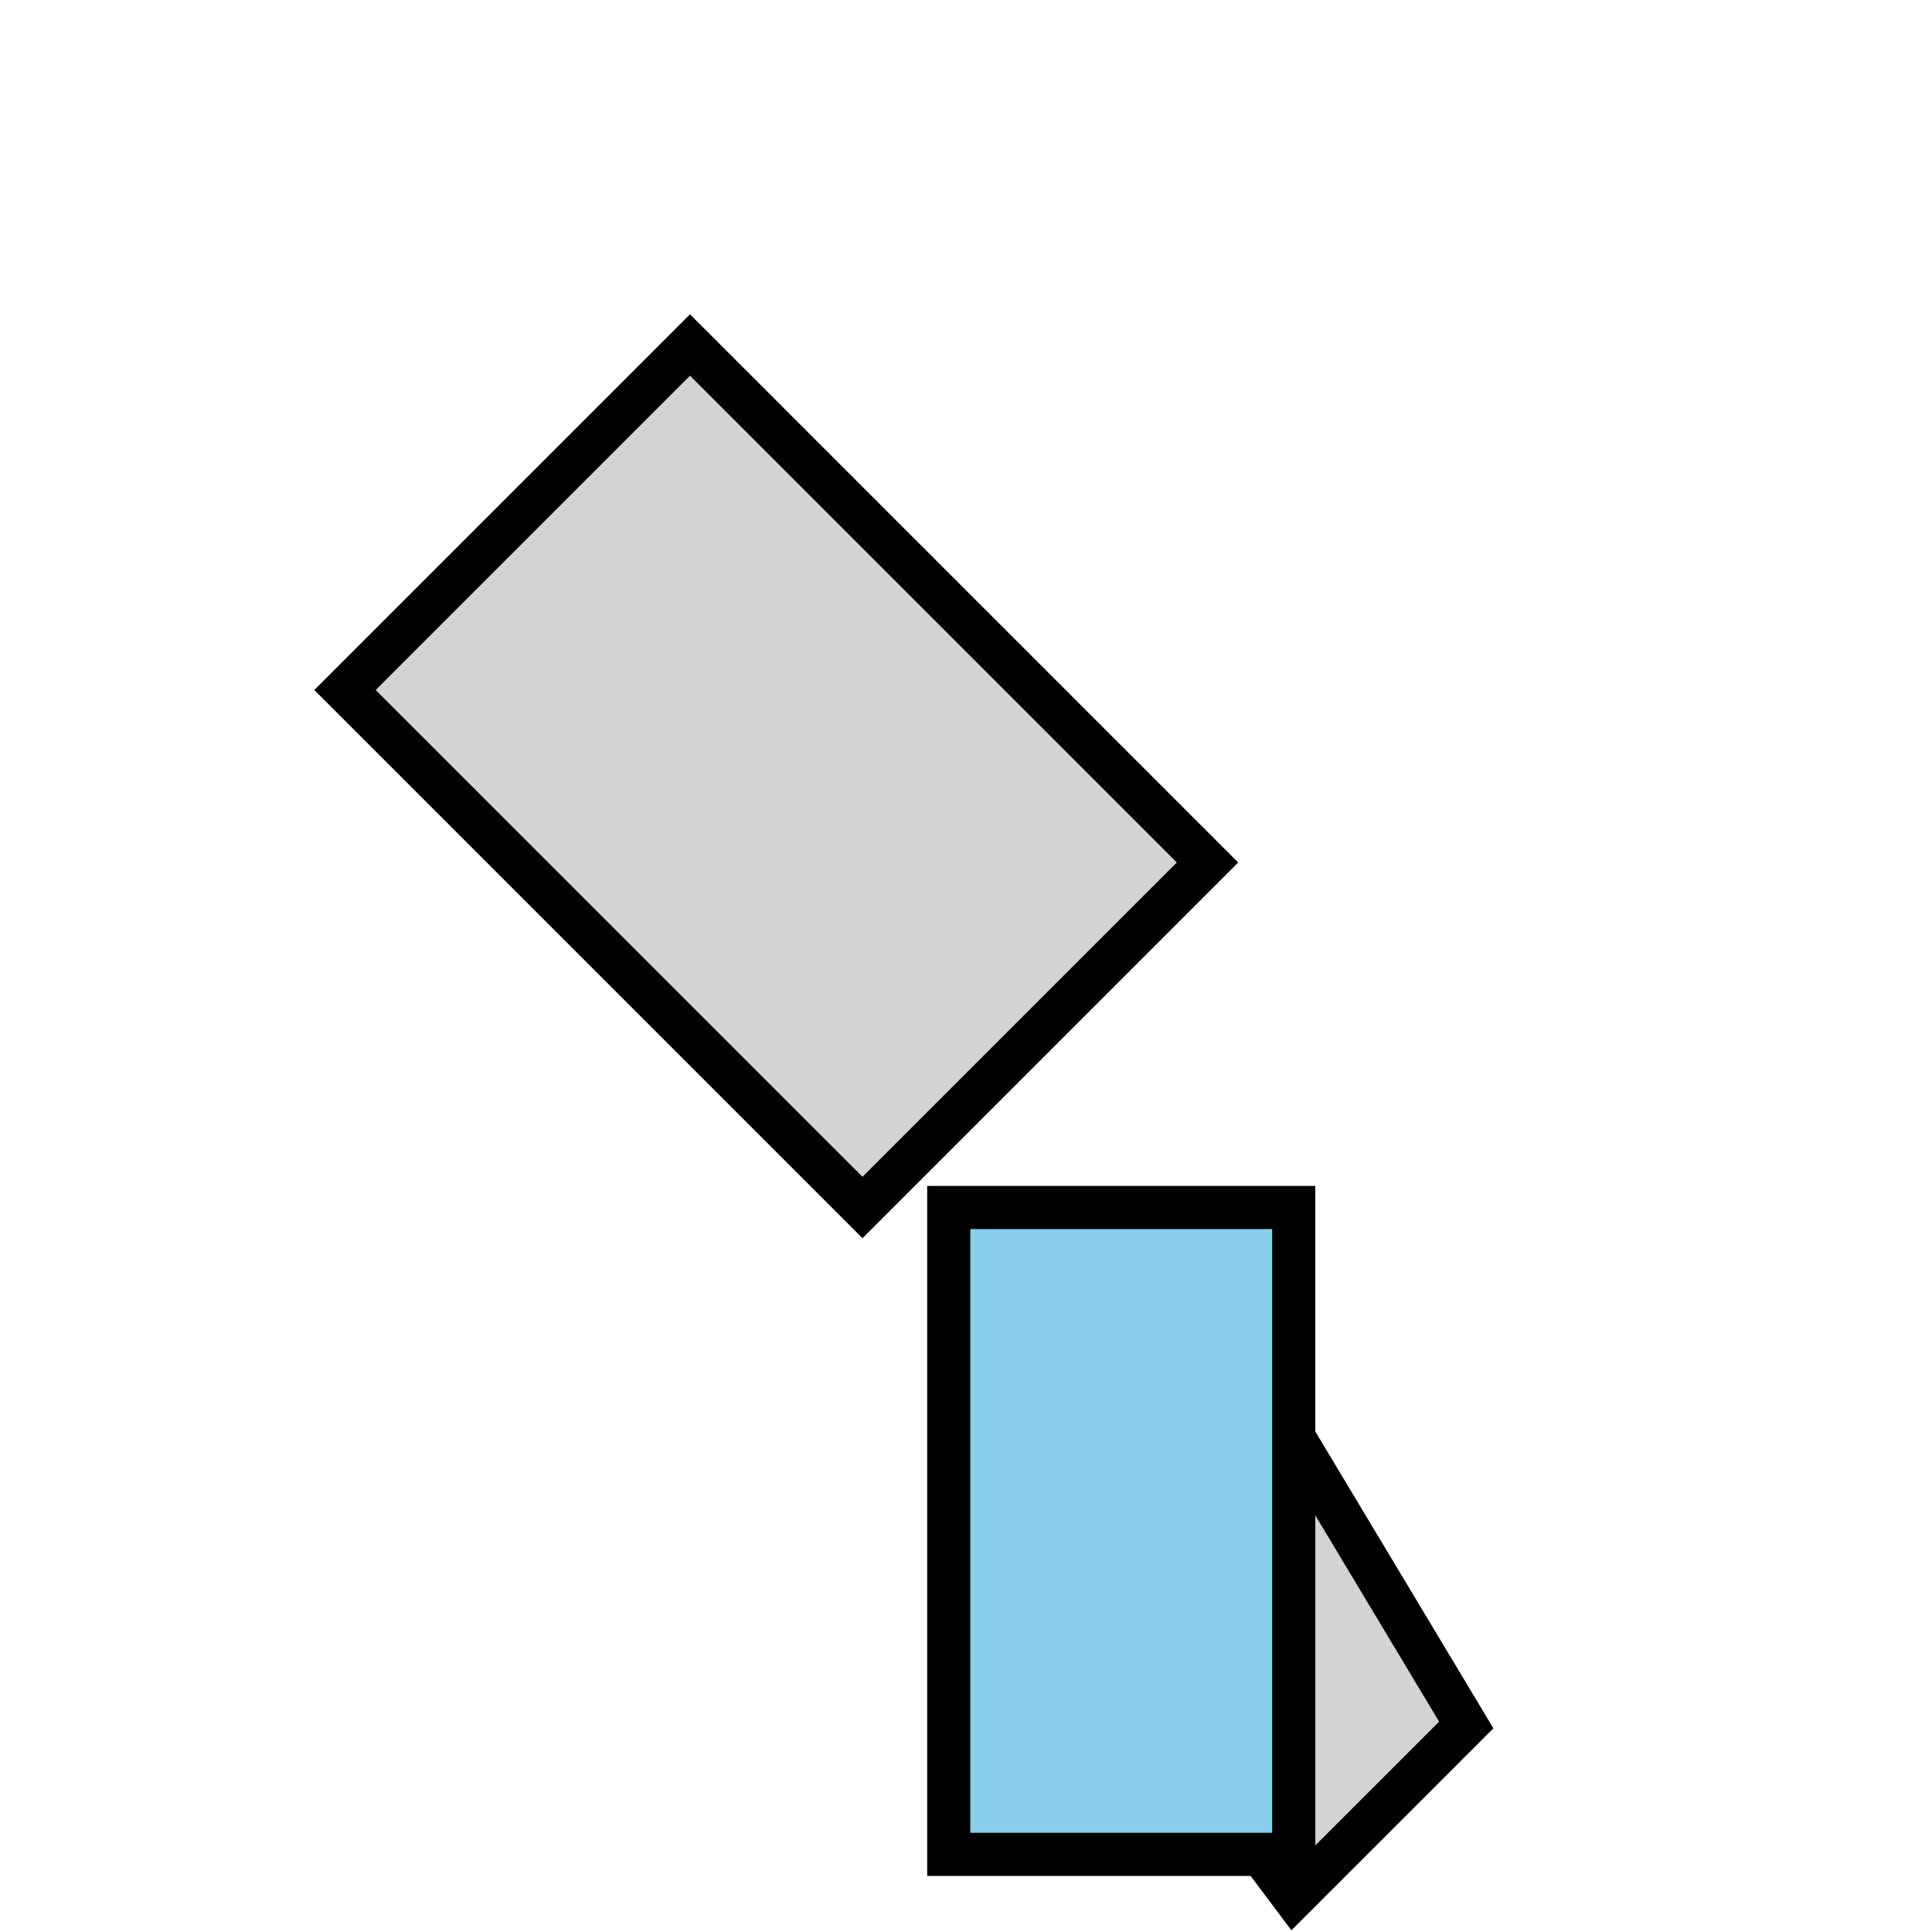
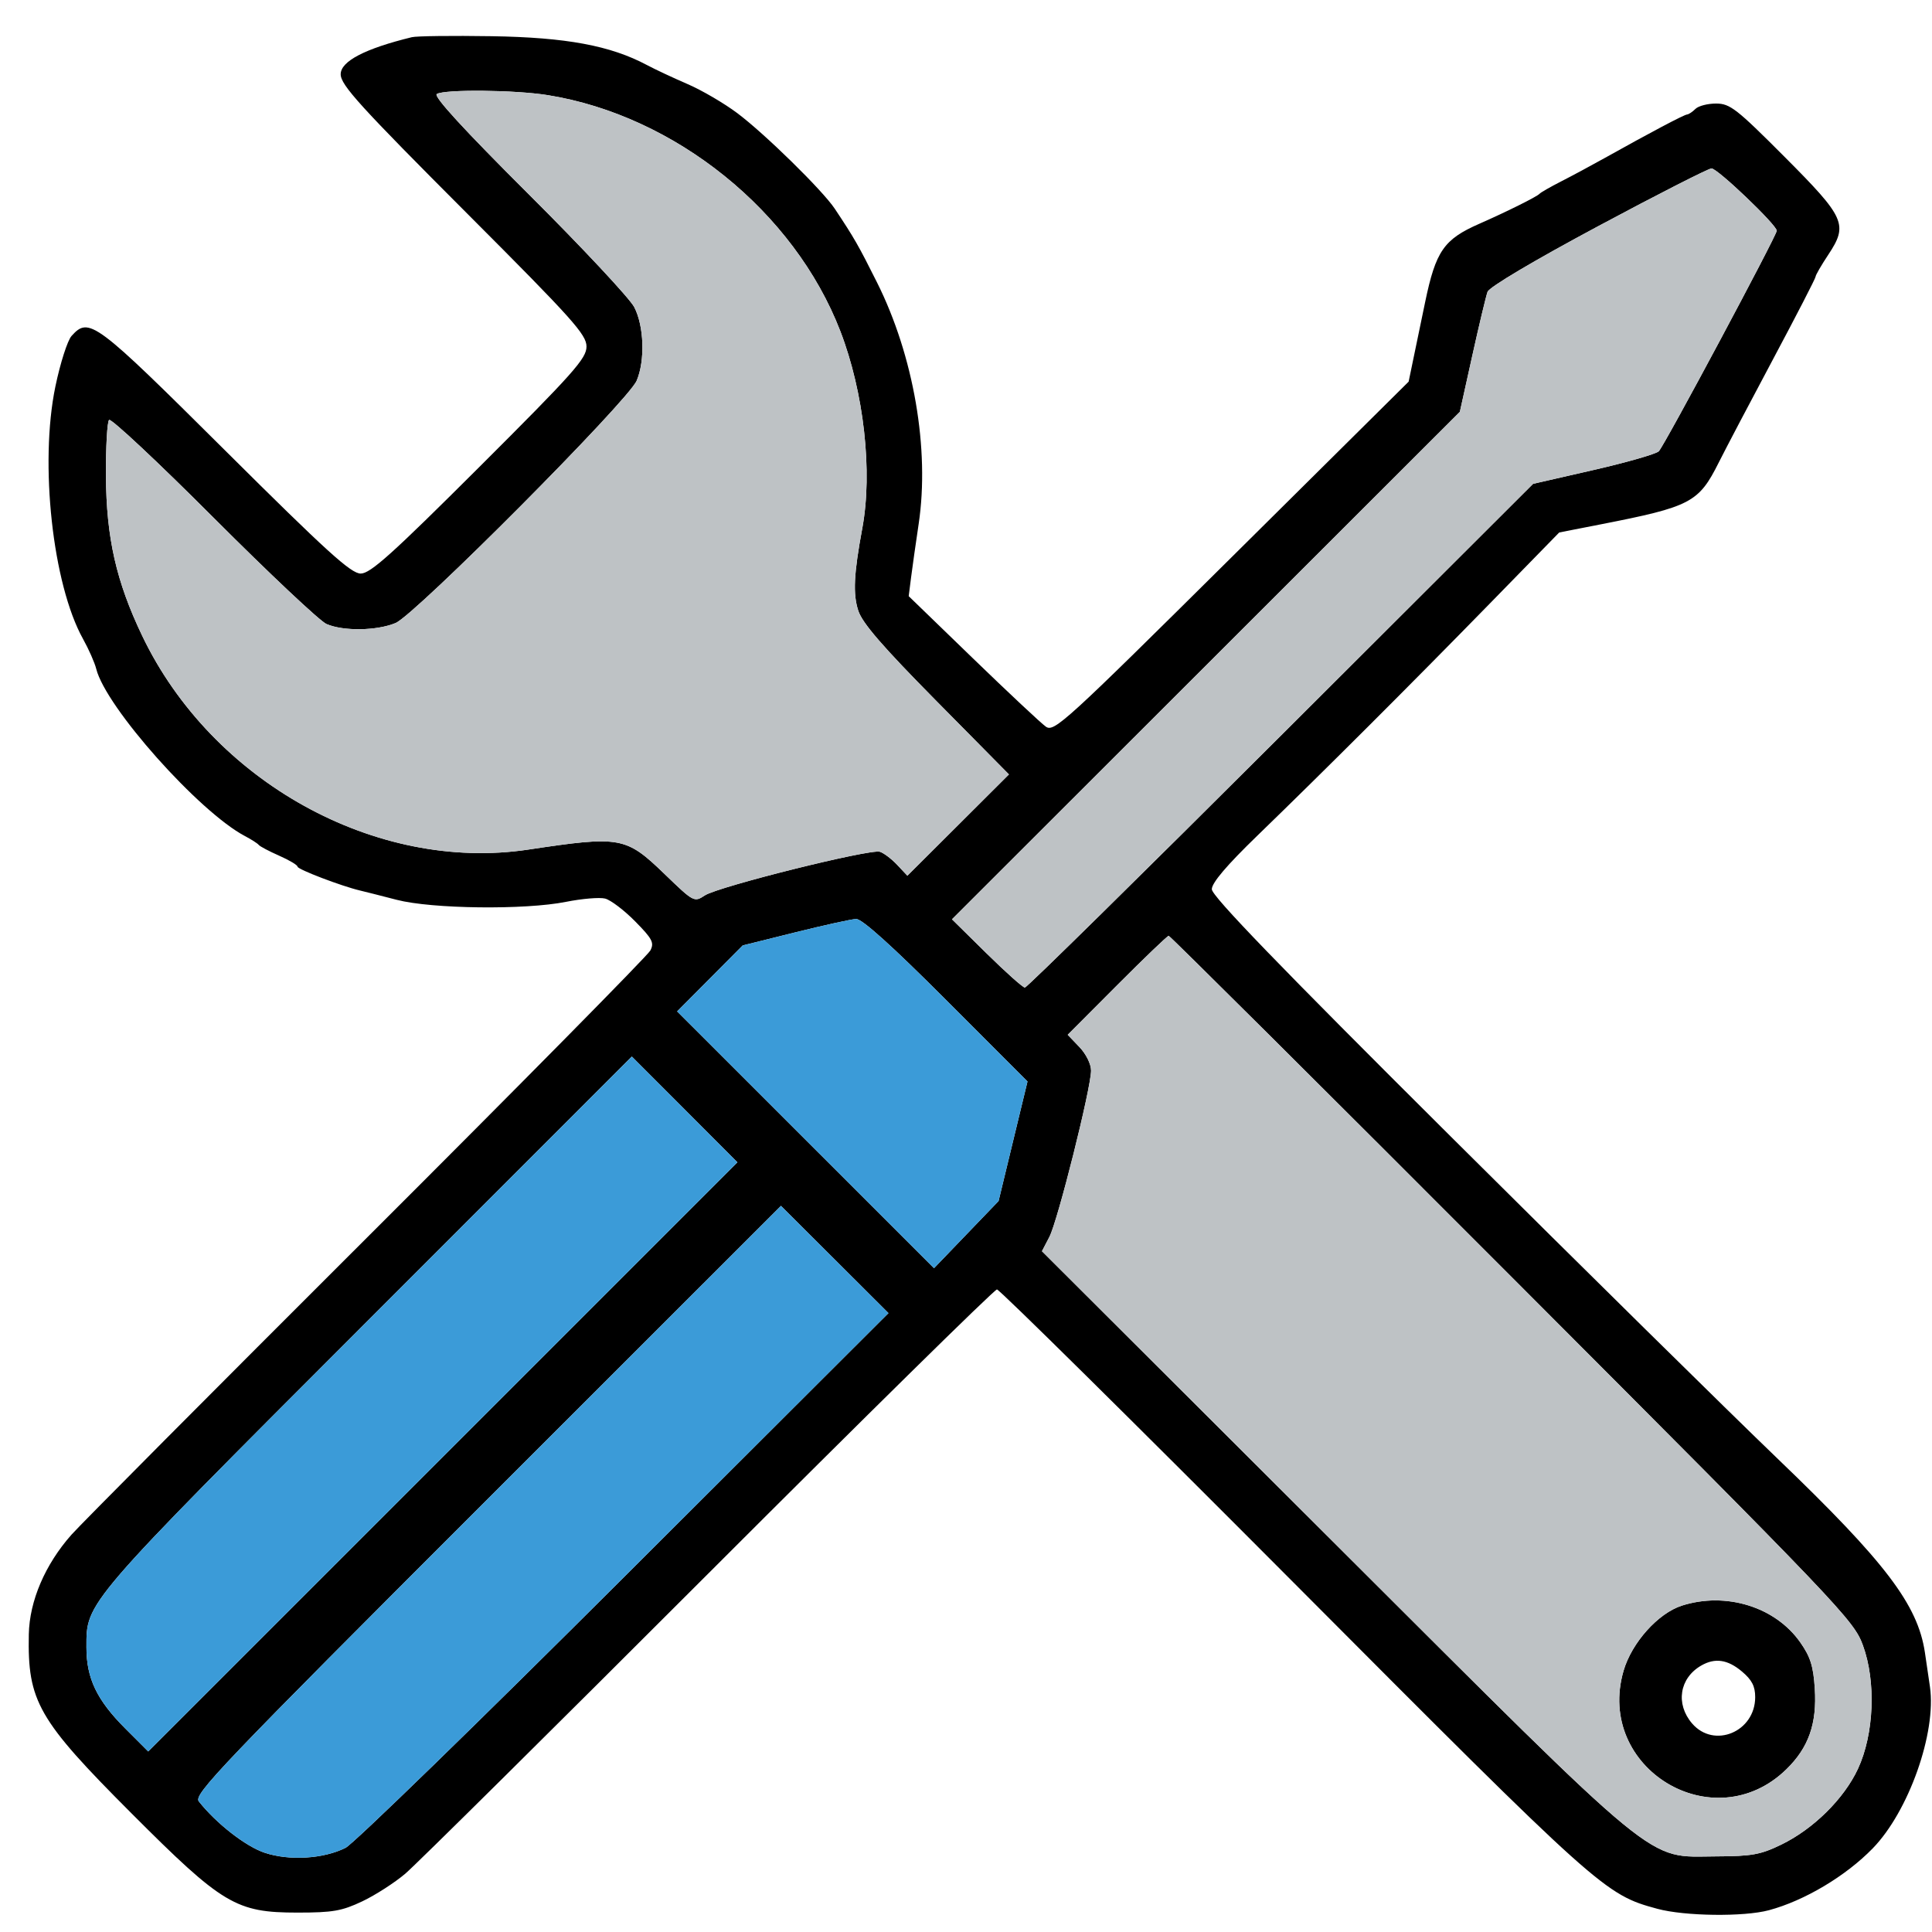
- <svg xmlns="http://www.w3.org/2000/svg" width="448" height="448" viewBox="0 0 448 448" fill="none">
-   <path d="M160 80L280 200L200 280L80 160L160 80Z" fill="#D3D3D3" stroke="#000000" stroke-width="10" />
-   <path d="M280 300L340 400L300 440L240 360L280 300Z" fill="#D3D3D3" stroke="#000000" stroke-width="10" />
-   <rect x="220" y="280" width="80" height="150" fill="#87CEEB" stroke="#000000" stroke-width="10" />
-   <path d="M160 80L280 200L200 280L80 160L160 80Z" stroke="#000000" stroke-width="10" />
+ <svg xmlns="http://www.w3.org/2000/svg" width="448" height="448" viewBox="0 0 448 448" version="1.1">
+   <path d="M 95.500 8.623 C 84.632 11.276, 79 14.210, 79 17.219 C 79 19.714, 83.416 24.572, 108.664 49.853 C 132.800 74.022, 136 77.593, 136 80.358 C 136 83.118, 133.053 86.431, 111.191 108.245 C 90.868 128.523, 85.886 133, 83.642 133 C 81.390 133, 75.799 127.924, 52.247 104.500 C 21.959 74.376, 20.658 73.405, 16.597 77.893 C 15.655 78.934, 13.964 84.221, 12.839 89.643 C 9.136 107.488, 12.206 135.505, 19.250 148.156 C 20.580 150.545, 21.961 153.675, 22.318 155.110 C 24.526 163.978, 46.172 188.296, 56.841 193.895 C 58.303 194.663, 59.725 195.575, 60 195.923 C 60.275 196.271, 62.413 197.399, 64.750 198.429 C 67.088 199.460, 69 200.602, 69 200.967 C 69 201.596, 79.219 205.495, 83.500 206.500 C 84.600 206.758, 88.425 207.727, 92 208.654 C 100.157 210.769, 121.725 211.028, 131.239 209.125 C 134.945 208.384, 139.029 208.041, 140.313 208.364 C 141.597 208.686, 144.729 211.060, 147.271 213.639 C 151.284 217.709, 151.750 218.604, 150.802 220.414 C 150.202 221.561, 120.627 251.525, 85.081 287 C 49.535 322.475, 18.714 353.459, 16.590 355.853 C 10.465 362.757, 6.838 371.216, 6.681 378.958 C 6.367 394.520, 8.799 398.761, 30.500 420.492 C 51.638 441.659, 54.719 443.500, 69 443.500 C 77.164 443.500, 79.274 443.133, 84 440.893 C 87.025 439.460, 91.525 436.564, 94 434.458 C 96.475 432.352, 128.112 401.012, 164.305 364.814 C 200.498 328.616, 230.590 299, 231.177 299 C 231.764 299, 262.676 329.550, 299.872 366.888 C 371.152 438.443, 372.125 439.316, 384.306 442.619 C 390.647 444.339, 404.381 444.513, 410.196 442.947 C 418.457 440.723, 428.002 435.033, 434.258 428.604 C 442.596 420.034, 449.059 401.778, 447.524 391.131 C 447.156 388.584, 446.629 384.994, 446.351 383.153 C 444.681 372.090, 437.217 362.267, 412.287 338.328 C 400.931 327.422, 366.745 293.729, 336.320 263.453 C 296.627 223.955, 281 207.783, 281 206.202 C 281 204.716, 284.443 200.664, 291.583 193.750 C 306.997 178.821, 327.247 158.601, 345.529 139.883 L 361.558 123.471 371.029 121.618 C 392.104 117.495, 393.891 116.560, 398.571 107.211 C 400.144 104.070, 405.833 93.246, 411.215 83.157 C 416.597 73.068, 421.002 64.518, 421.004 64.157 C 421.007 63.796, 422.316 61.529, 423.915 59.119 C 428.604 52.052, 427.925 50.525, 413.775 36.333 C 402.694 25.219, 401.155 24.020, 397.950 24.011 C 395.997 24.005, 393.837 24.563, 393.150 25.250 C 392.463 25.938, 391.585 26.522, 391.200 26.549 C 390.500 26.597, 382.679 30.730, 372.112 36.637 C 369.025 38.362, 364.475 40.806, 362 42.068 C 359.525 43.330, 357.275 44.618, 357 44.931 C 356.414 45.598, 349.411 49.085, 343 51.903 C 334.811 55.502, 332.933 58.216, 330.479 70 C 329.621 74.125, 328.405 79.975, 327.779 83 L 326.640 88.500 285.587 129.213 C 246.878 167.601, 244.420 169.844, 242.517 168.500 C 241.408 167.716, 233.798 160.587, 225.606 152.658 L 210.713 138.240 211.268 133.870 C 211.574 131.467, 212.363 125.900, 213.022 121.500 C 215.614 104.185, 211.881 82.527, 203.369 65.500 C 199.087 56.933, 198.062 55.145, 193.569 48.399 C 190.736 44.145, 177.352 31.022, 170.958 26.229 C 167.910 23.944, 162.735 20.919, 159.458 19.506 C 156.181 18.094, 151.925 16.100, 150 15.075 C 141.538 10.568, 131.293 8.667, 114 8.395 C 104.925 8.251, 96.600 8.354, 95.500 8.623 M 101.281 21.805 C 100.464 22.324, 107.485 29.976, 122.600 45.040 C 134.996 57.393, 146.007 69.170, 147.069 71.210 C 149.352 75.597, 149.616 83.615, 147.631 88.282 C 145.639 92.964, 96.293 142.562, 91.729 144.469 C 87.391 146.281, 79.624 146.396, 75.714 144.705 C 74.182 144.042, 62.390 132.943, 49.508 120.039 C 36.627 107.136, 25.731 96.937, 25.294 97.374 C 24.857 97.812, 24.531 103.644, 24.568 110.335 C 24.649 124.685, 26.943 134.818, 32.964 147.412 C 49.134 181.235, 87.197 202.319, 122.500 197.007 C 143.924 193.784, 145.123 194, 154.149 202.714 C 160.868 209.201, 160.966 209.252, 163.443 207.629 C 166.577 205.576, 201.786 196.797, 204.031 197.510 C 204.940 197.798, 206.746 199.166, 208.045 200.548 L 210.407 203.062 222.182 191.319 L 233.956 179.575 217.122 162.537 C 204.650 149.914, 199.959 144.491, 199.019 141.606 C 197.756 137.732, 197.983 133.082, 199.951 122.500 C 202.387 109.399, 200.338 91.006, 194.858 76.791 C 184.172 49.072, 156.559 26.799, 127 22.058 C 119.419 20.842, 103.051 20.681, 101.281 21.805 M 370.554 52.470 C 355.689 60.430, 345.338 66.570, 344.941 67.664 C 344.574 68.674, 342.978 75.350, 341.395 82.500 L 338.515 95.500 279.631 154.334 L 220.747 213.169 228.780 221.084 C 233.199 225.438, 237.192 229, 237.654 229 C 238.116 229, 264.820 202.718, 296.997 170.596 L 355.500 112.192 369.500 108.989 C 377.200 107.227, 384.017 105.271, 384.649 104.643 C 385.910 103.390, 412 54.606, 412 53.503 C 412 52.167, 398.210 39.001, 396.867 39.056 C 396.115 39.086, 384.274 45.122, 370.554 52.470 M 184.362 216.211 L 172.224 219.231 164.620 226.880 L 157.016 234.528 186.800 264.300 L 216.584 294.071 224.068 286.286 L 231.553 278.500 234.906 264.639 L 238.259 250.779 219.390 231.889 C 206.776 219.263, 199.853 213.032, 198.510 213.096 C 197.404 213.149, 191.038 214.551, 184.362 216.211 M 259.024 228.476 L 247.580 239.952 250.290 242.781 C 251.839 244.398, 253 246.741, 253 248.252 C 253 252.296, 245.292 283.061, 243.337 286.819 L 241.611 290.138 309.055 357.437 C 386.334 434.548, 381.436 430.527, 398 430.464 C 406.228 430.433, 408.243 430.068, 413.046 427.738 C 420.486 424.129, 427.592 417.112, 430.819 410.186 C 434.579 402.117, 435.067 389.946, 431.970 381.500 C 429.850 375.718, 426.890 372.615, 350.649 296.250 C 307.133 252.662, 271.290 217, 270.998 217 C 270.706 217, 265.318 222.164, 259.024 228.476 M 85.287 306.250 C 19.220 372.364, 20.044 371.408, 20.044 382 C 20.044 389.185, 22.448 394.207, 29.051 400.816 L 34.363 406.132 102.675 337.825 L 170.988 269.517 158.759 257.259 C 152.033 250.516, 146.522 245, 146.512 245 C 146.502 245, 118.951 272.563, 85.287 306.250 M 112.905 347.788 C 50.834 409.834, 44.840 416.110, 46.107 417.719 C 50.124 422.816, 56.990 428.167, 61.387 429.628 C 67.112 431.530, 75.031 431.044, 80.137 428.477 C 81.987 427.548, 111.067 399.270, 144.759 365.638 L 206.019 304.489 193.557 292.056 L 181.094 279.624 112.905 347.788 M 390.010 372.316 C 384.497 374.071, 378.373 380.909, 376.479 387.423 C 369.898 410.063, 397.403 426.698, 414.242 410.262 C 419.388 405.240, 421.341 399.691, 420.823 391.564 C 420.491 386.355, 419.809 384.190, 417.437 380.814 C 411.664 372.600, 400.237 369.059, 390.010 372.316 M 394.500 386.208 C 389.436 389.112, 388.483 395.125, 392.370 399.644 C 397.466 405.568, 407 401.585, 407 393.533 C 407 391.014, 406.233 389.533, 403.923 387.589 C 400.618 384.807, 397.690 384.378, 394.500 386.208" stroke="none" fill="#000000" fill-rule="evenodd" />
+   <path d="M 95.5 8.623 M 101.281 21.805 C 100.464 22.324 107.485 29.976 122.6 45.04 C 134.996 57.393 146.007 69.17 147.069 71.21 C 149.352 75.597 149.616 83.615 147.631 88.282 C 145.639 92.964 96.293 142.562 91.729 144.469 C 87.391 146.281 79.624 146.396 75.714 144.705 C 74.182 144.042 62.39 132.943 49.508 120.039 C 36.627 107.136 25.731 96.937 25.294 97.374 C 24.857 97.812 24.531 103.644 24.568 110.335 C 24.649 124.685 26.943 134.818 32.964 147.412 C 49.134 181.235 87.197 202.319 122.5 197.007 C 143.924 193.784 145.123 194 154.149 202.714 C 160.868 209.201 160.966 209.252 163.443 207.629 C 166.577 205.576 201.786 196.797 204.031 197.51 C 204.94 197.798 206.746 199.166 208.045 200.548 L 210.407 203.062 L 222.182 191.319 L 233.956 179.575 L 217.122 162.537 C 204.65 149.914 199.959 144.491 199.019 141.606 C 197.756 137.732 197.983 133.082 199.951 122.5 C 202.387 109.399 200.338 91.006 194.858 76.791 C 184.172 49.072 156.559 26.799 127 22.058 C 119.419 20.842 103.051 20.681 101.281 21.805 M 370.554 52.47 C 355.689 60.43 345.338 66.57 344.941 67.664 C 344.574 68.674 342.978 75.35 341.395 82.5 L 338.515 95.5 L 279.631 154.334 L 220.747 213.169 L 228.78 221.084 C 233.199 225.438 237.192 229 237.654 229 C 238.116 229 264.82 202.718 296.997 170.596 L 355.5 112.192 L 369.5 108.989 C 377.2 107.227 384.017 105.271 384.649 104.643 C 385.91 103.39 412 54.606 412 53.503 C 412 52.167 398.21 39.001 396.867 39.056 C 396.115 39.086 384.274 45.122 370.554 52.47 M 259.024 228.476 L 247.58 239.952 L 250.29 242.781 C 251.839 244.398 253 246.741 253 248.252 C 253 252.296 245.292 283.061 243.337 286.819 L 241.611 290.138 L 309.055 357.437 C 386.334 434.548 381.436 430.527 398 430.464 C 406.228 430.433 408.243 430.068 413.046 427.738 C 420.486 424.129 427.592 417.112 430.819 410.186 C 434.579 402.117 435.067 389.946 431.97 381.5 C 429.85 375.718 426.89 372.615 350.649 296.25 C 307.133 252.662 271.29 217 270.998 217 C 270.706 217 265.318 222.164 259.024 228.476 M 390.01 372.316 C 384.497 374.071 378.373 380.909 376.479 387.423 C 369.898 410.063 397.403 426.698 414.242 410.262 C 419.388 405.24 421.341 399.691 420.823 391.564 C 420.491 386.355 419.809 384.19 417.437 380.814 C 411.664 372.6 400.237 369.059 390.01 372.316" stroke="none" fill="#bec2c5" fill-rule="evenodd" />
+   <path d="M 95.5 8.623 M 184.362 216.211 L 172.224 219.231 L 164.62 226.88 L 157.016 234.528 L 186.8 264.3 L 216.584 294.071 L 224.068 286.286 L 231.553 278.5 L 234.906 264.639 L 238.259 250.779 L 219.39 231.889 C 206.776 219.263 199.853 213.032 198.51 213.096 C 197.404 213.149 191.038 214.551 184.362 216.211 M 85.287 306.25 C 19.22 372.364 20.044 371.408 20.044 382 C 20.044 389.185 22.448 394.207 29.051 400.816 L 34.363 406.132 L 102.675 337.825 L 170.988 269.517 L 158.759 257.259 C 152.033 250.516 146.522 245 146.512 245 C 146.502 245 118.951 272.563 85.287 306.25 M 112.905 347.788 C 50.834 409.834 44.84 416.11 46.107 417.719 C 50.124 422.816 56.99 428.167 61.387 429.628 C 67.112 431.53 75.031 431.044 80.137 428.477 C 81.987 427.548 111.067 399.27 144.759 365.638 L 206.019 304.489 L 193.557 292.056 L 181.094 279.624 L 112.905 347.788" stroke="none" fill="#3b9bd8" fill-rule="evenodd" />
</svg>
